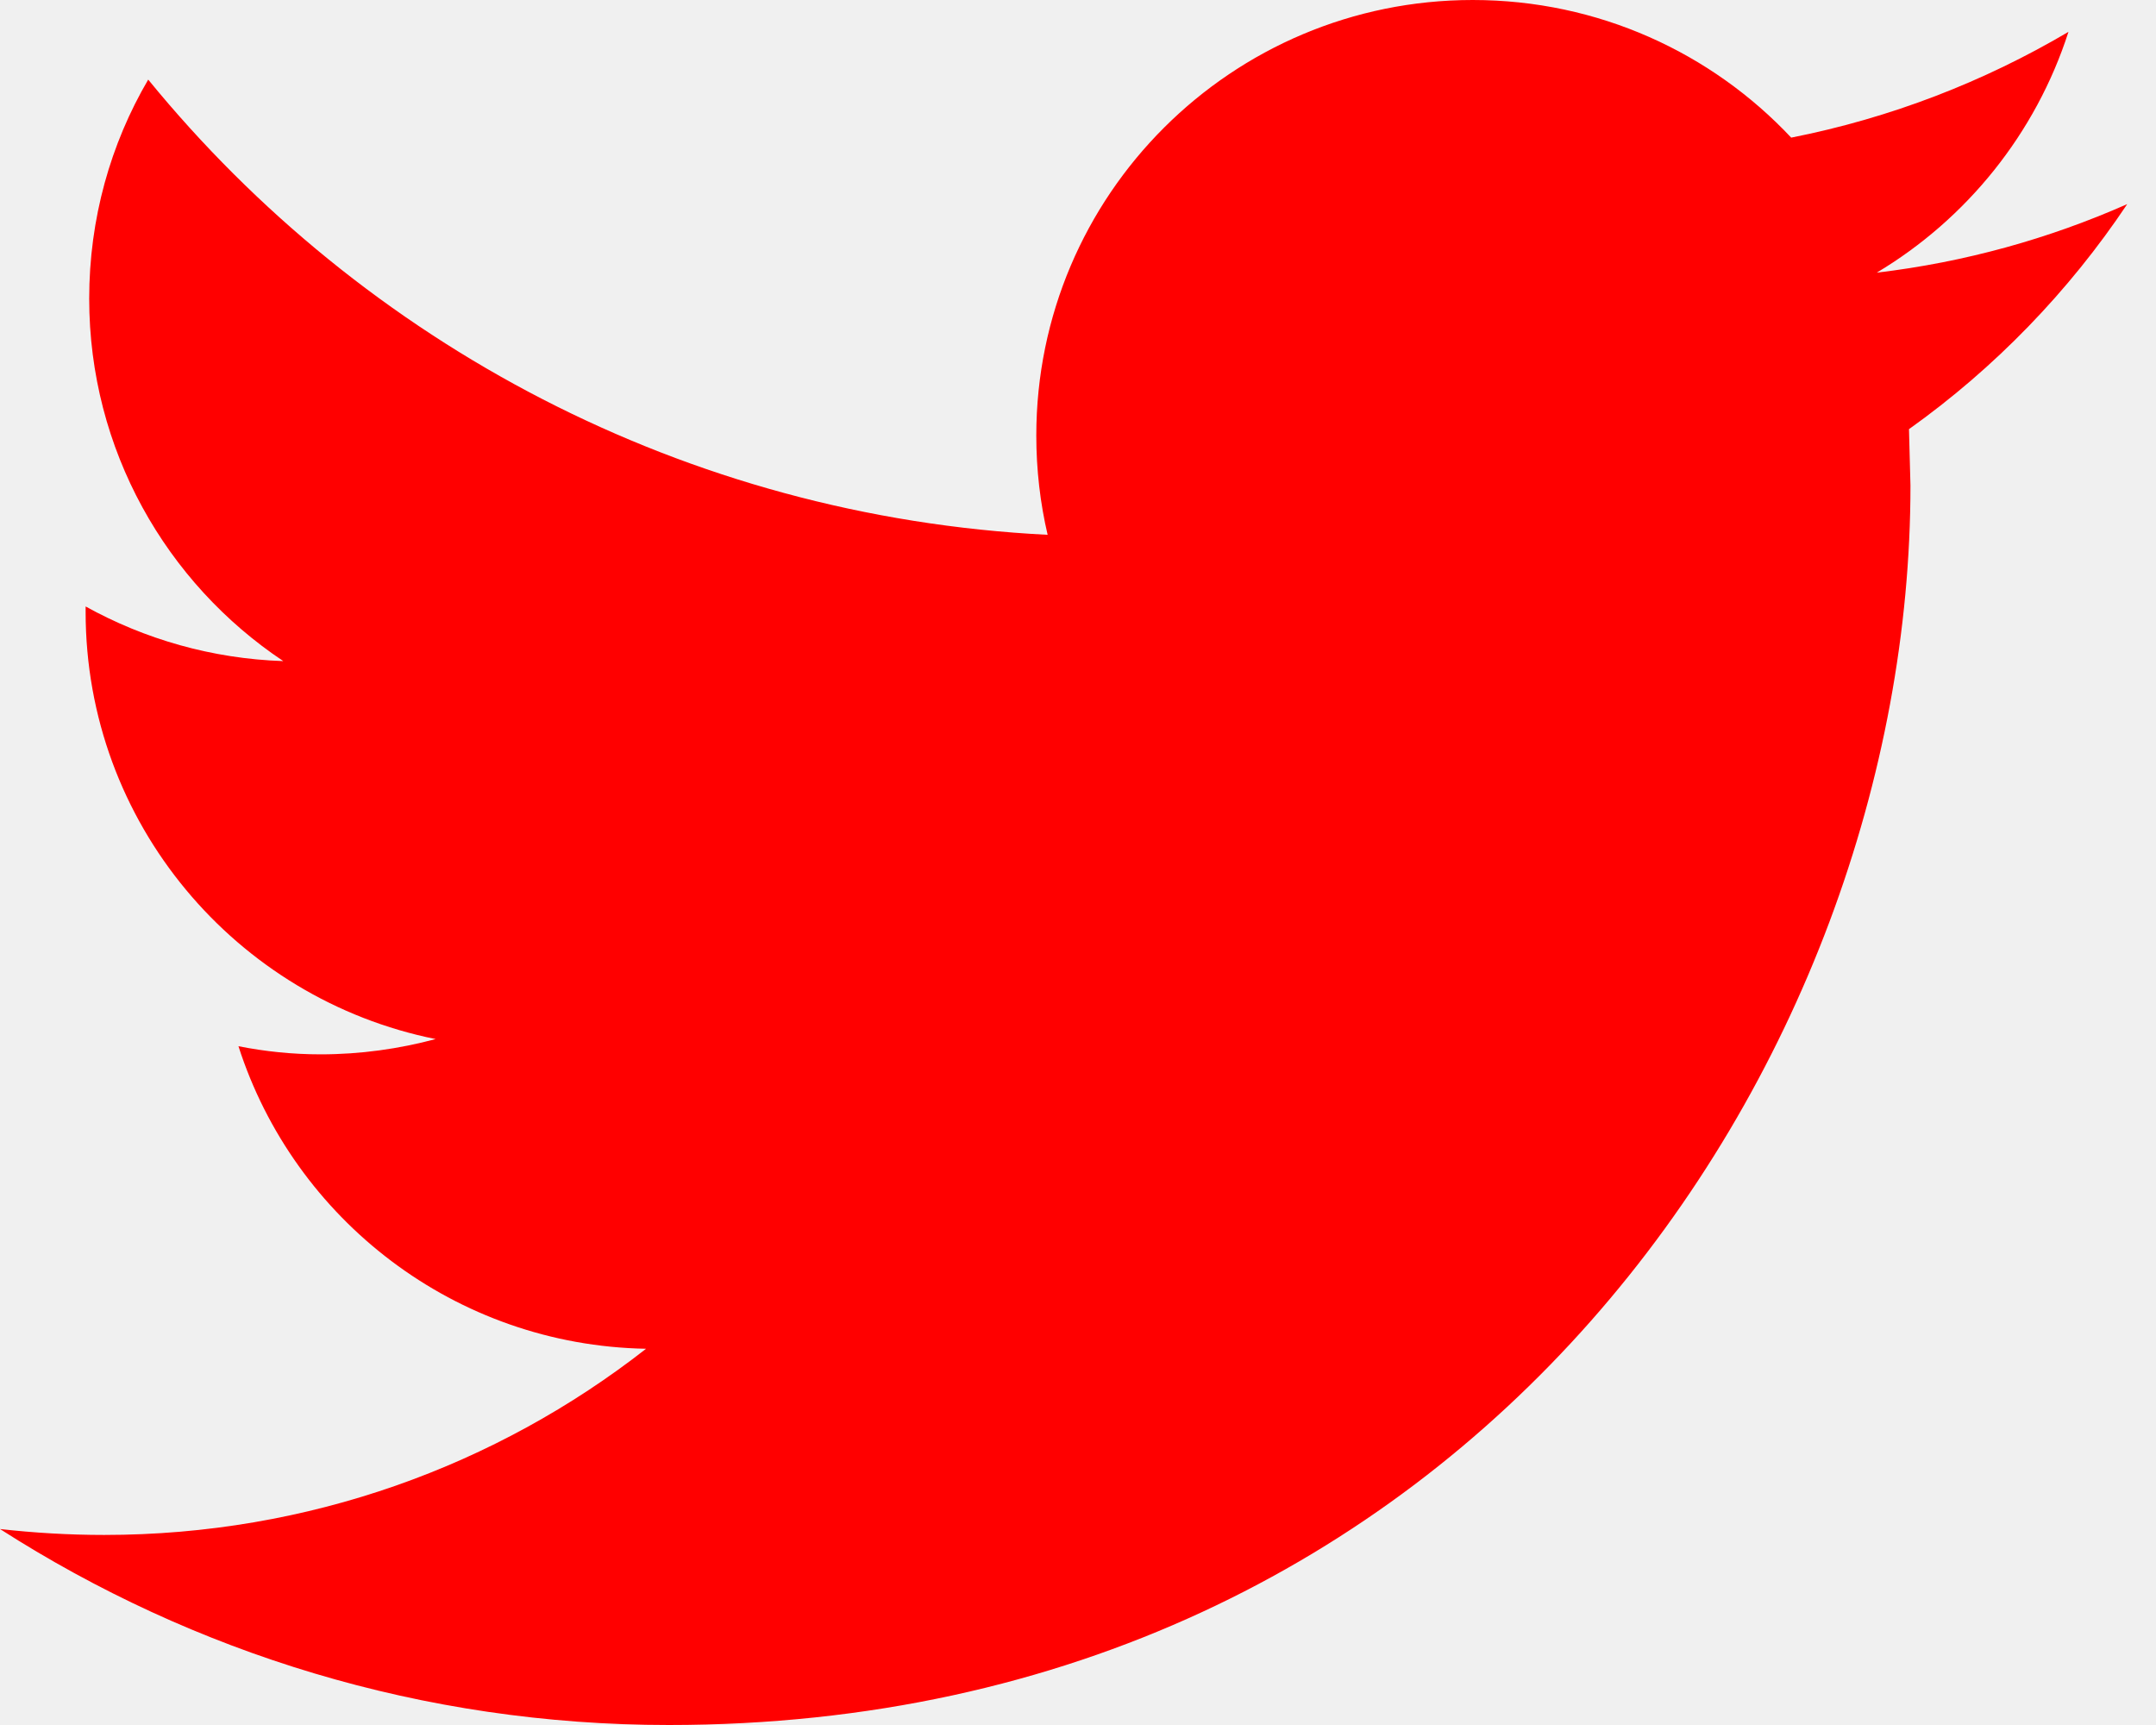
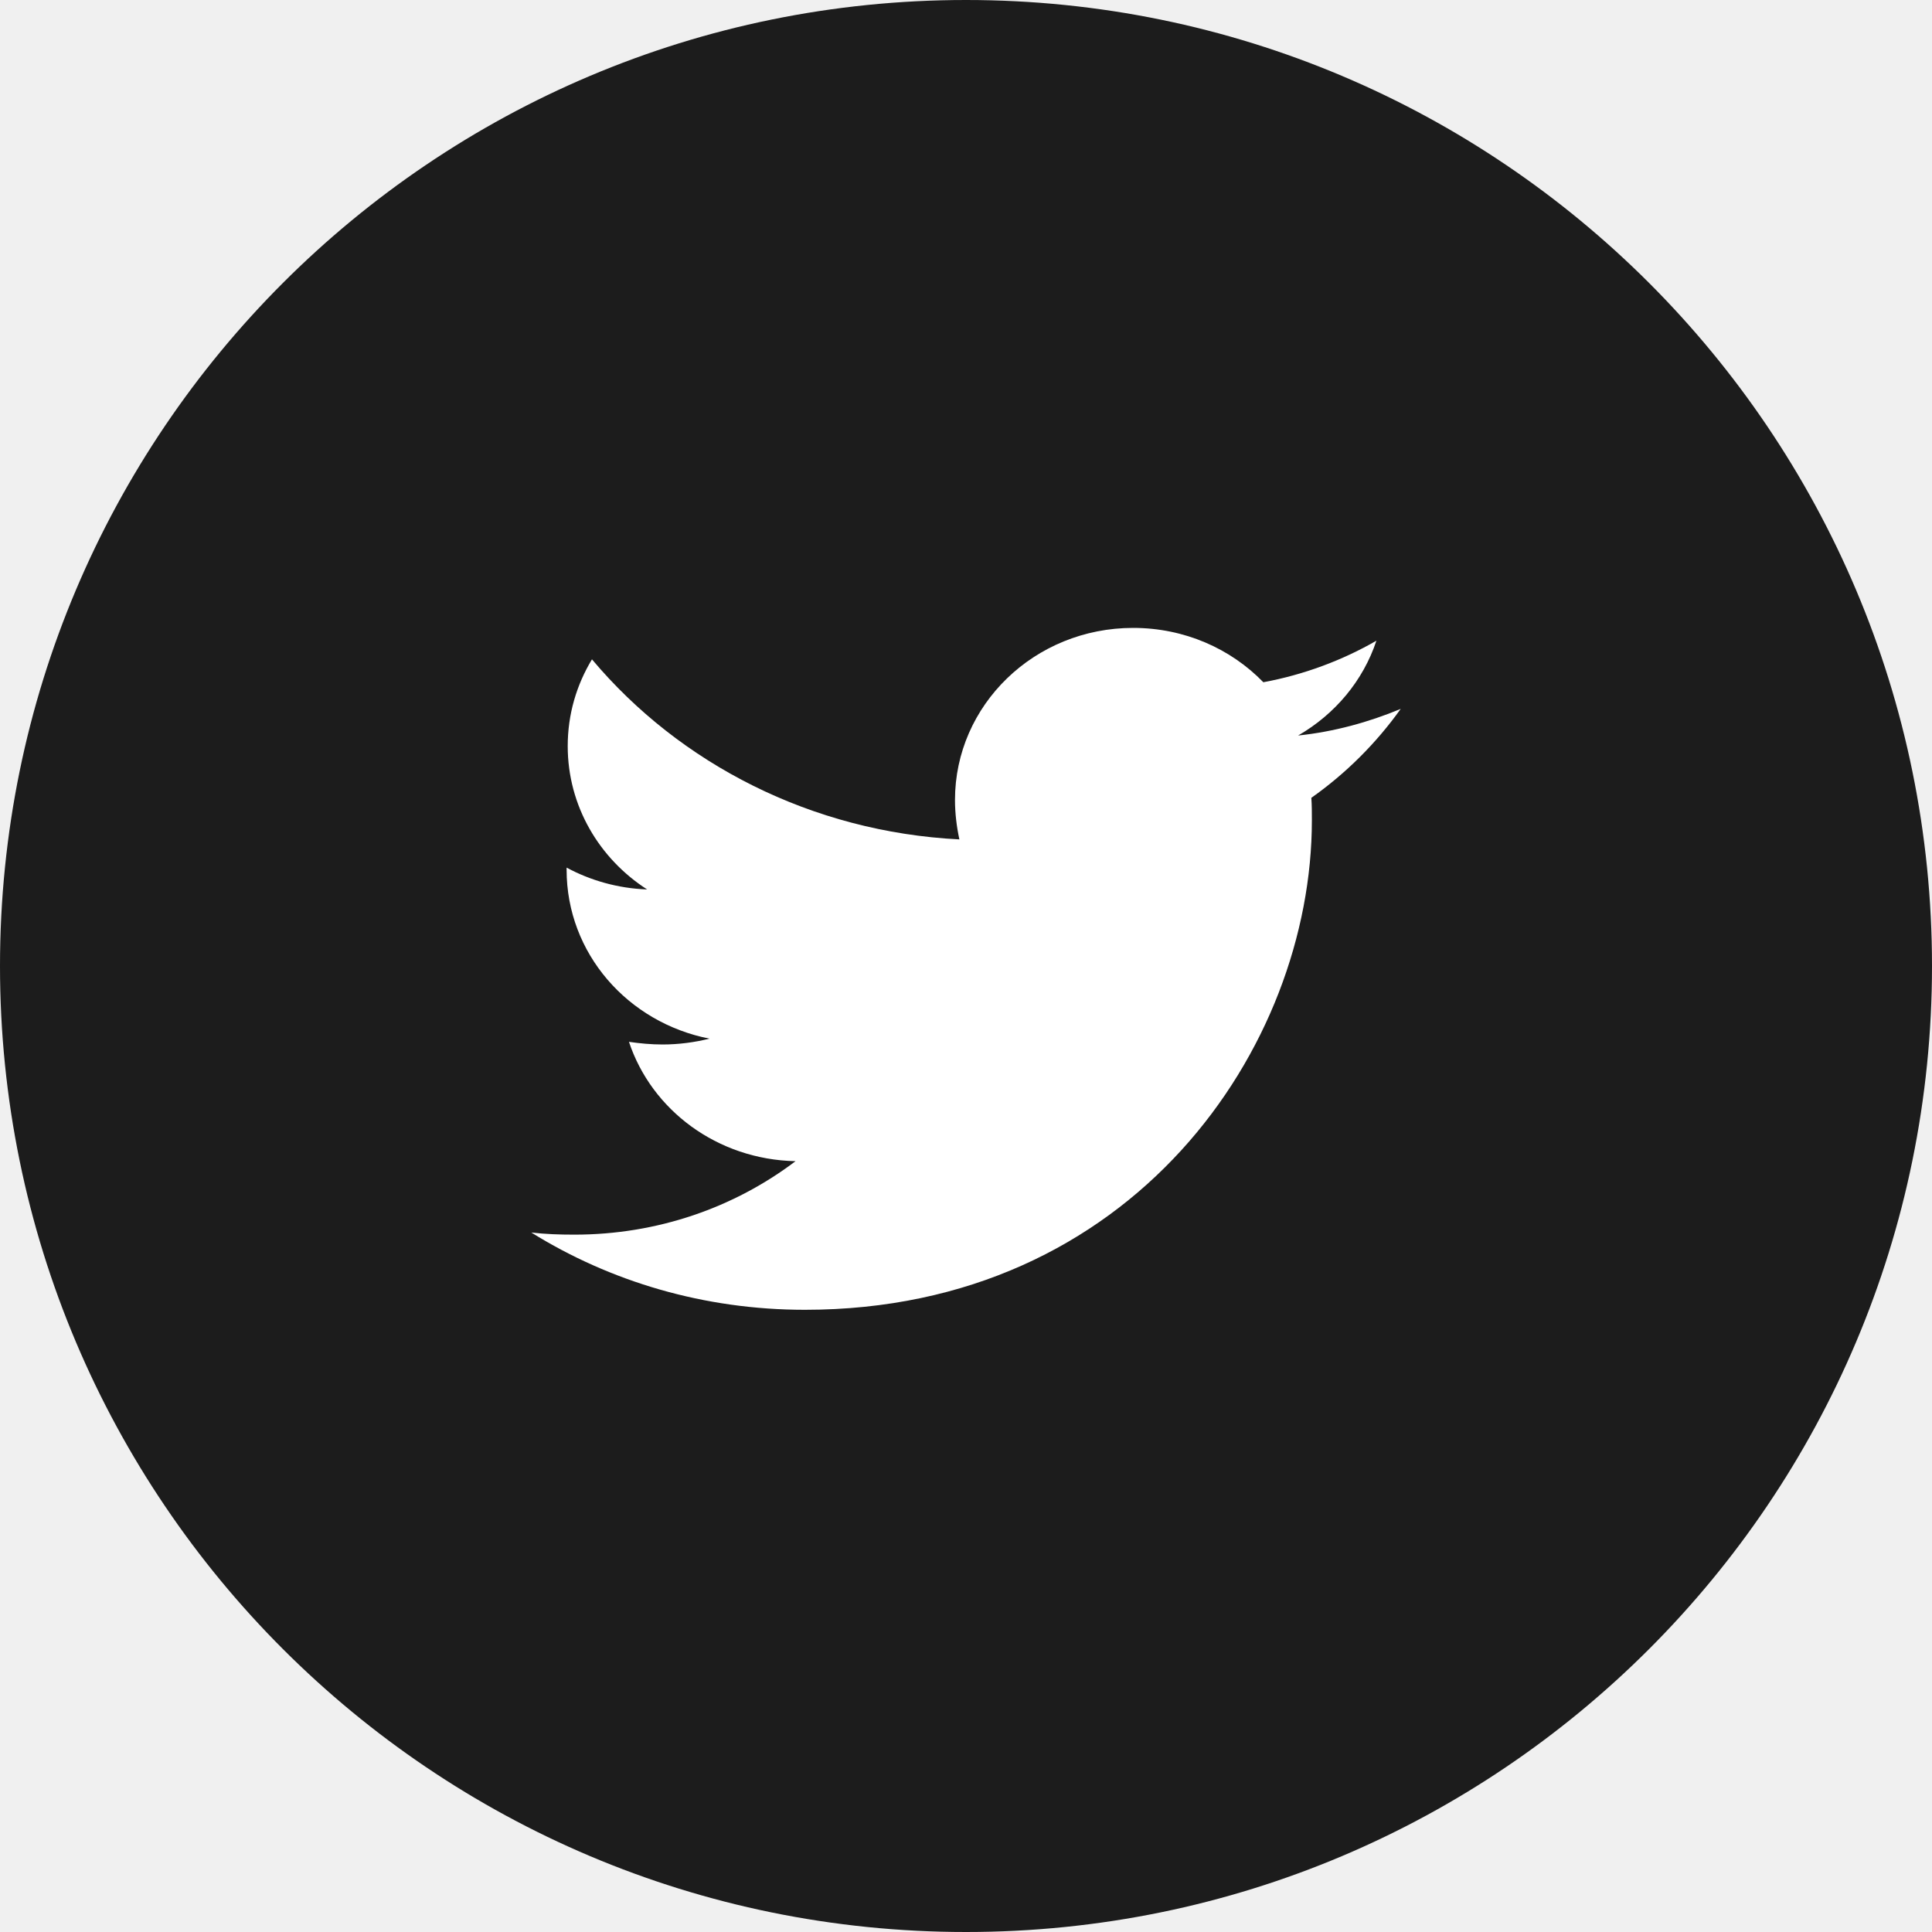
- <svg xmlns="http://www.w3.org/2000/svg" width="35px" height="28px" viewBox="0 0 35 28" version="1.1">
-   <g id="Page-1" stroke="none" stroke-width="1" fill="none" fill-rule="evenodd">
-     <g id="HardcoreFC-Index-(Ru)-v09-e" transform="translate(-1205, -12382)" fill="#FF0000">
-       <g id="Footer-Group" transform="translate(0, 11450)">
-         <g id="Footer" transform="translate(53, 0)">
-           <g id="Icons" transform="translate(915, 930)">
-             <path d="M271.533,5.313 C270.262,5.875 268.899,6.256 267.466,6.426 C268.929,5.552 270.049,4.165 270.579,2.517 C269.207,3.327 267.692,3.915 266.078,4.234 C264.785,2.857 262.947,2 260.908,2 C256.995,2 253.823,5.166 253.823,9.069 C253.823,9.623 253.886,10.164 254.007,10.681 C248.12,10.386 242.9,7.57 239.406,3.292 C238.795,4.335 238.448,5.55 238.448,6.847 C238.448,9.3 239.7,11.465 241.599,12.731 C240.438,12.692 239.346,12.374 238.39,11.844 L238.39,11.932 C238.39,15.357 240.832,18.215 244.072,18.866 C243.478,19.025 242.852,19.114 242.205,19.114 C241.747,19.114 241.305,19.068 240.871,18.982 C241.773,21.793 244.389,23.837 247.488,23.893 C245.064,25.789 242.009,26.915 238.69,26.915 C238.118,26.915 237.555,26.881 237,26.819 C240.135,28.828 243.858,30 247.859,30 C260.89,30 268.014,19.226 268.014,9.882 L267.99,8.966 C269.382,7.975 270.586,6.73 271.533,5.313 Z" id="twitter" />
-           </g>
-         </g>
-       </g>
-     </g>
-   </g>
+ <svg xmlns="http://www.w3.org/2000/svg" width="40" height="40" viewBox="0 0 40 40" fill="none">
+   <path d="M0 20C0 8.954 8.954 0 20 0C31.046 0 40 8.954 40 20C40 31.046 31.046 40 20 40C8.954 40 0 31.046 0 20Z" fill="#1C1C1C" />
+   <path d="M27.15 16.518C27.161 16.673 27.161 16.827 27.161 16.982C27.161 21.691 23.449 27.118 16.665 27.118C14.575 27.118 12.633 26.533 11 25.518C11.297 25.552 11.582 25.562 11.891 25.562C13.616 25.562 15.203 25 16.471 24.041C14.849 24.007 13.49 22.982 13.022 21.57C13.25 21.603 13.478 21.625 13.718 21.625C14.05 21.625 14.381 21.581 14.689 21.504C12.999 21.173 11.731 19.739 11.731 18.007V17.963C12.222 18.228 12.793 18.393 13.398 18.415C12.405 17.776 11.754 16.684 11.754 15.448C11.754 14.787 11.937 14.18 12.256 13.651C14.072 15.812 16.802 17.224 19.863 17.379C19.806 17.114 19.772 16.838 19.772 16.562C19.772 14.599 21.416 13 23.461 13C24.523 13 25.482 13.43 26.156 14.125C26.99 13.971 27.789 13.673 28.497 13.265C28.223 14.092 27.641 14.787 26.876 15.228C27.618 15.151 28.338 14.952 29 14.677C28.497 15.382 27.869 16.011 27.15 16.518Z" fill="white" />
</svg>
